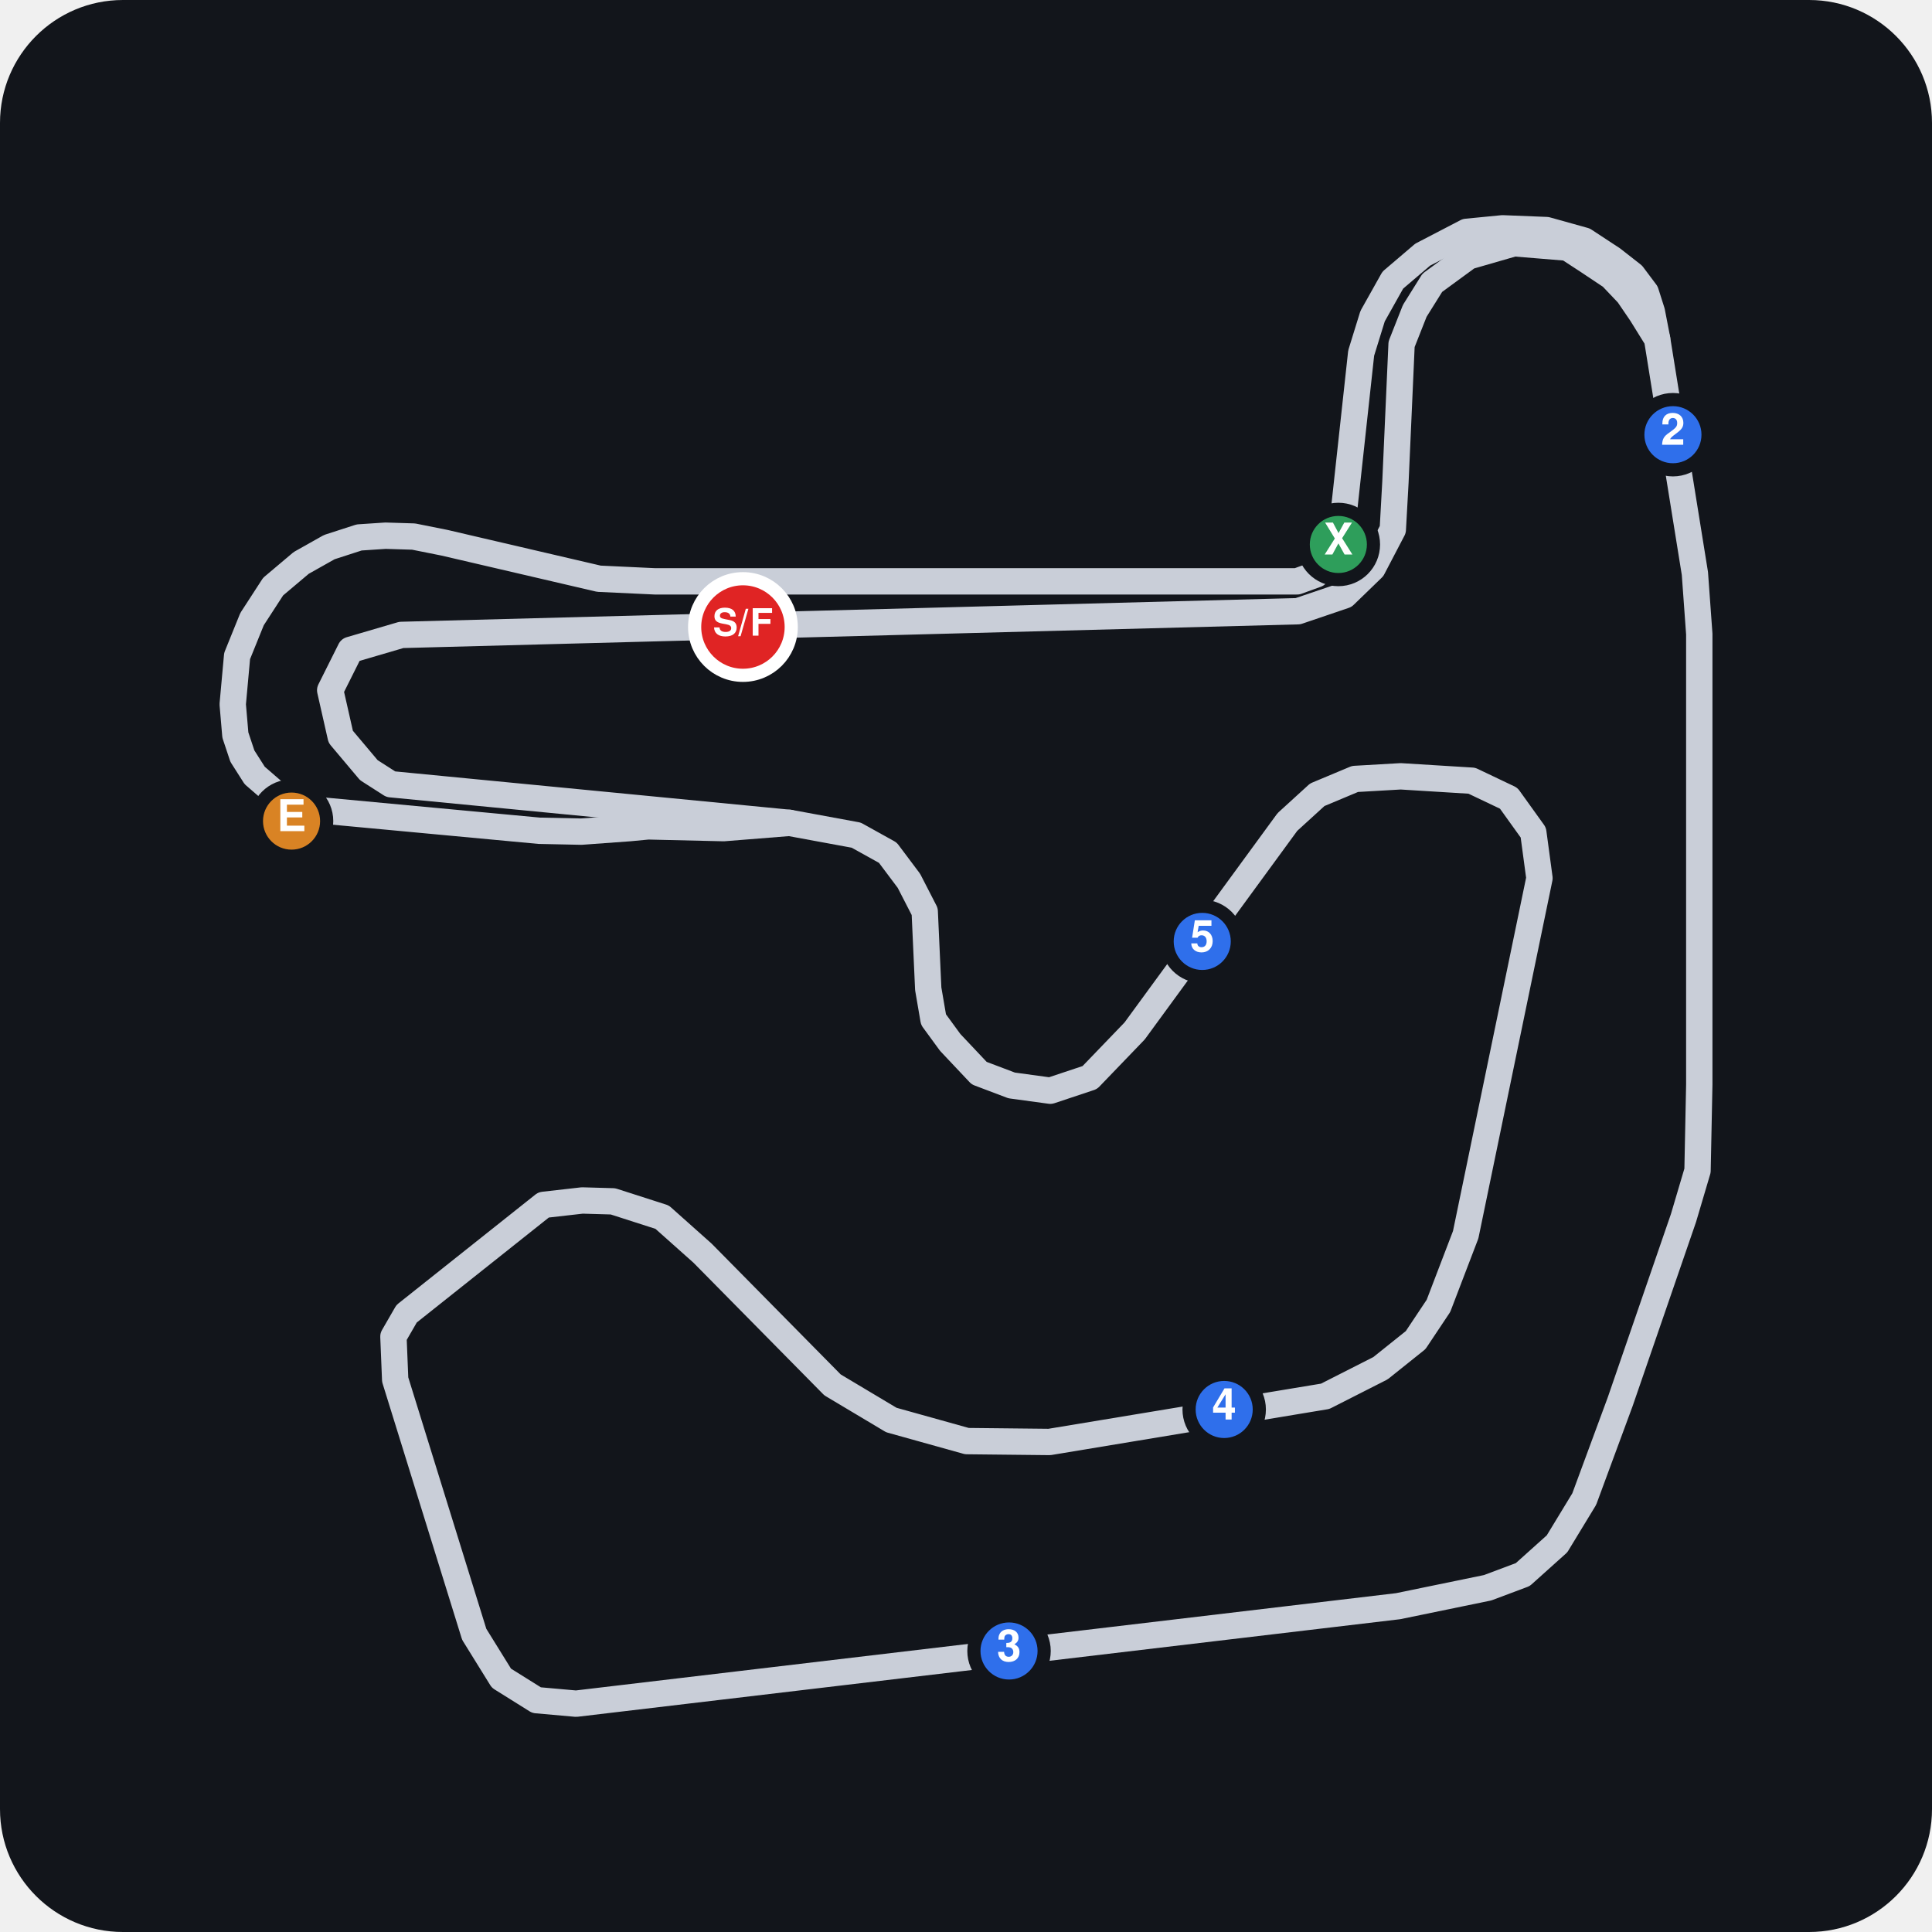
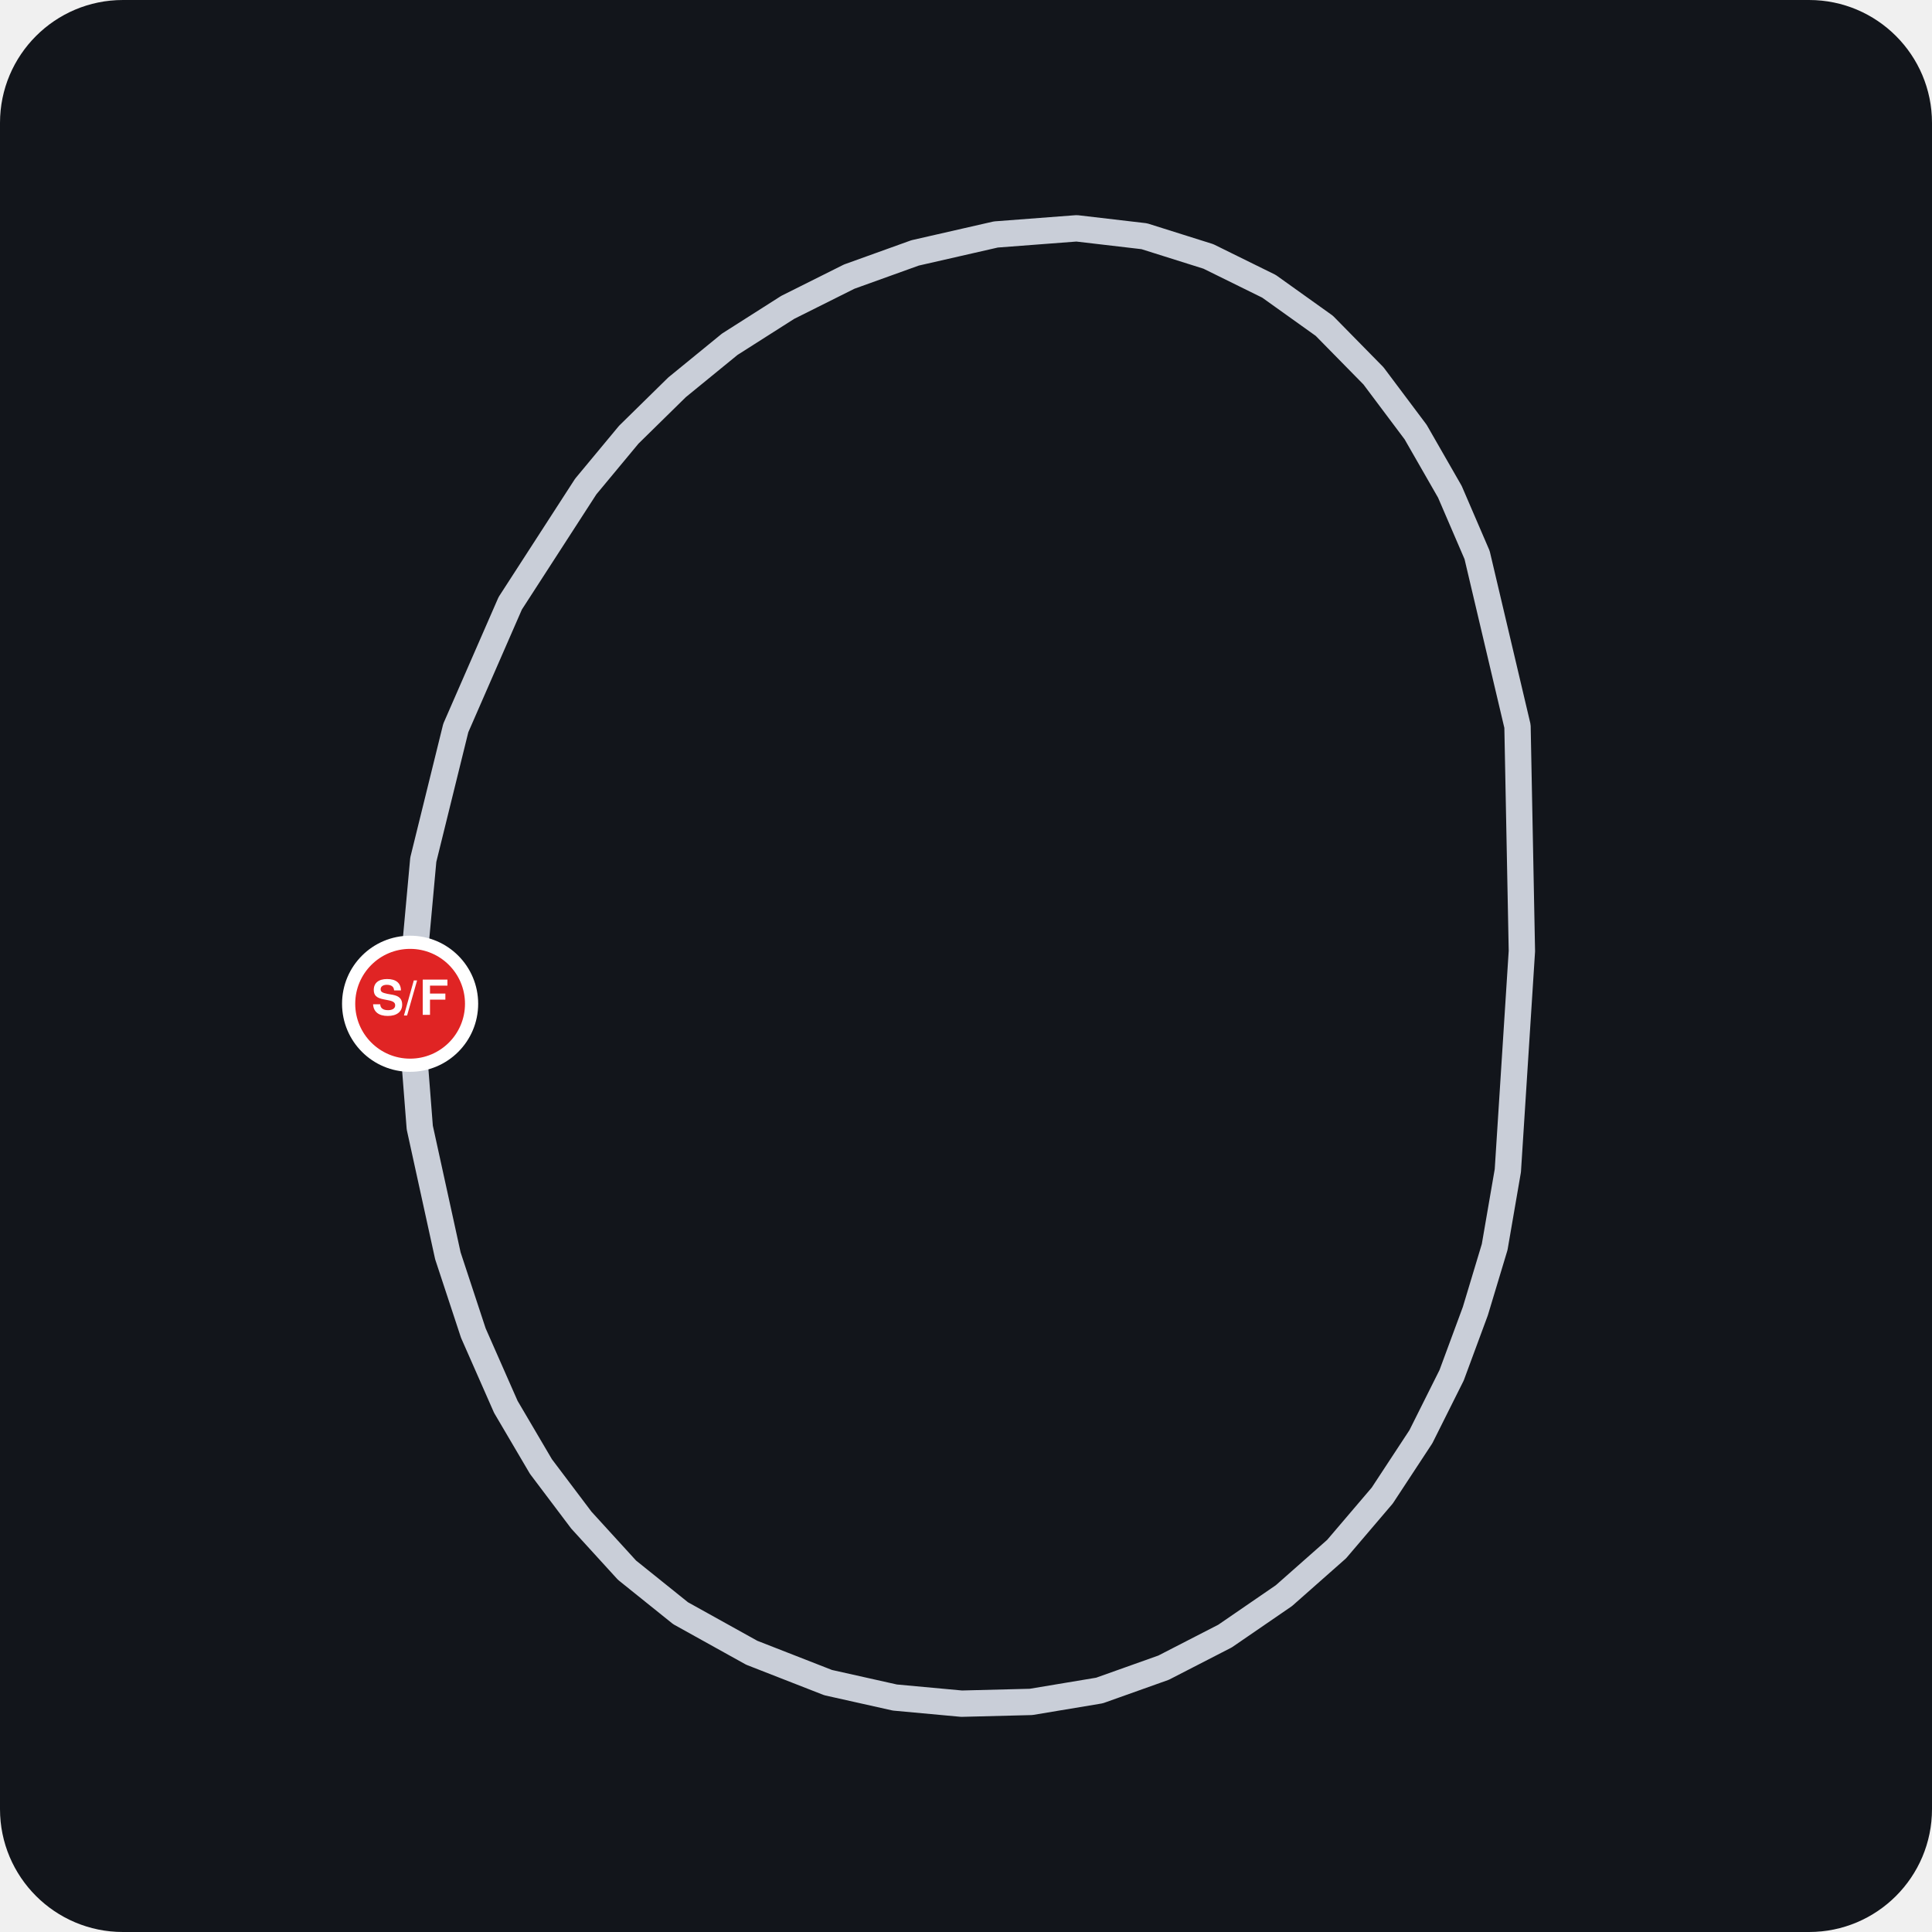
<svg xmlns="http://www.w3.org/2000/svg" viewBox="0 0 220 220">
  <rect width="220" height="220" rx="14" fill="#12151b" />
-   <path d="M184.5,159.6 L180.4,170.7 L177.3,175.8 L173.4,179.3 L169.4,180.8 L159.2,182.9 L65.6,194.0 L61.1,193.6 L57.1,191.1 L54.0,186.1 L45.0,157.1 L44.8,152.2 L46.3,149.6 L61.9,137.2 L66.3,136.7 L69.8,136.8 L75.4,138.6 L80.0,142.7 L94.8,157.7 L101.5,161.7 L110.1,164.1 L119.5,164.2 L150.9,159.0 L157.2,155.8 L161.2,152.6 L163.8,148.7 L166.9,140.6 L175.3,100.0 L174.6,94.8 L171.8,90.9 L167.6,88.9 L159.5,88.4 L154.3,88.7 L150.0,90.5 L146.6,93.6 L129.2,117.4 L124.1,122.7 L119.6,124.2 L115.2,123.6 L111.5,122.2 L108.2,118.7 L106.3,116.1 L105.7,112.6 L105.3,103.8 L103.5,100.3 L101.1,97.1 L97.5,95.1 L89.9,93.7 L44.5,89.3 L42.0,87.7 L38.8,83.9 L37.6,78.6 L39.9,74.0 L45.7,72.3 L147.8,69.6 L153.1,67.8 L156.3,64.7 L158.6,60.3 L158.9,54.9 L159.6,39.2 L161.1,35.4 L163.1,32.2 L167.2,29.2 L172.4,27.7 L178.5,28.2 L180.8,29.7 L183.5,31.5 L185.4,33.5 L186.9,35.7 L188.7,38.6 L193.0,65.3 L193.5,72.2 L193.5,123.5 L193.3,133.3 L191.7,138.7 L184.5,159.6" fill="none" stroke="#c9ced8" stroke-width="3" stroke-linejoin="round" stroke-linecap="round" />
-   <path d="M89.9,93.7 L82.4,94.3 L73.8,94.1 L71.7,94.3 L66.2,94.7 L61.4,94.6 L35.7,92.2 L32.0,90.9 L29.0,88.3 L27.6,86.1 L26.8,83.7 L26.5,80.2 L27.0,74.7 L28.7,70.5 L31.1,66.8 L34.3,64.1 L37.5,62.3 L40.9,61.2 L43.9,61.0 L47.1,61.1 L50.6,61.8 L68.2,65.9 L74.6,66.2 L147.7,66.2 L149.9,65.4 L151.9,63.6 L152.7,61.3 L155.0,40.2 L156.3,36.0 L158.6,31.9 L162.0,29.0 L167.0,26.4 L171.1,26.0 L176.1,26.2 L180.4,27.4 L183.6,29.5 L185.9,31.3 L187.4,33.3 L188.1,35.5 L188.7,38.6" fill="none" stroke="#c9ced8" stroke-width="3" stroke-linejoin="round" stroke-linecap="round" />
-   <circle cx="33.2" cy="93.5" r="4.0" fill="#d98324" stroke="#12151b" stroke-width="1.5" />
-   <text x="33.2" y="93.5" font-family="Helvetica,Arial,sans-serif" font-size="5.0" font-weight="700" fill="#fff" text-anchor="middle" dominant-baseline="central">E</text>
-   <circle cx="152.4" cy="62.0" r="4.0" fill="#2e9e5b" stroke="#12151b" stroke-width="1.5" />
-   <text x="152.4" y="62.0" font-family="Helvetica,Arial,sans-serif" font-size="5.0" font-weight="700" fill="#fff" text-anchor="middle" dominant-baseline="central">X</text>
-   <circle cx="190.5" cy="49.5" r="4.0" fill="#2f6feb" stroke="#12151b" stroke-width="1.5" />
-   <text x="190.5" y="49.5" font-family="Helvetica,Arial,sans-serif" font-size="5.0" font-weight="700" fill="#fff" text-anchor="middle" dominant-baseline="central">2</text>
-   <circle cx="114.9" cy="188.0" r="4.0" fill="#2f6feb" stroke="#12151b" stroke-width="1.5" />
-   <text x="114.9" y="188.0" font-family="Helvetica,Arial,sans-serif" font-size="5.0" font-weight="700" fill="#fff" text-anchor="middle" dominant-baseline="central">3</text>
-   <circle cx="139.4" cy="160.5" r="4.0" fill="#2f6feb" stroke="#12151b" stroke-width="1.5" />
-   <text x="139.4" y="160.5" font-family="Helvetica,Arial,sans-serif" font-size="5.0" font-weight="700" fill="#fff" text-anchor="middle" dominant-baseline="central">4</text>
-   <circle cx="136.9" cy="107.2" r="4.0" fill="#2f6feb" stroke="#12151b" stroke-width="1.5" />
-   <text x="136.9" y="107.2" font-family="Helvetica,Arial,sans-serif" font-size="5.0" font-weight="700" fill="#fff" text-anchor="middle" dominant-baseline="central">5</text>
-   <circle cx="84.6" cy="71.4" r="5.5" fill="#e02424" stroke="#fff" stroke-width="1.5" />
-   <text x="84.6" y="71.4" font-family="Helvetica,Arial,sans-serif" font-size="4.3" font-weight="700" fill="#fff" text-anchor="middle" dominant-baseline="central">S/F</text>
+   <path d="M46.7,114.3 L47.8,128.4 L51.0,143.0 L53.9,151.8 L57.6,160.2 L61.6,167.0 L66.2,173.1 L71.4,178.8 L77.5,183.7 L85.6,188.2 L94.3,191.6 L101.9,193.3 L109.5,194.0 L117.4,193.8 L125.2,192.5 L132.5,189.9 L139.5,186.3 L146.2,181.7 L152.2,176.4 L157.4,170.3 L161.8,163.6 L165.3,156.6 L168.0,149.3 L170.2,142.0 L171.7,133.3 L173.3,108.3 L172.8,82.7 L168.2,63.2 L165.1,56.0 L161.2,49.2 L156.4,42.8 L150.8,37.1 L144.5,32.6 L137.6,29.2 L130.3,26.9 L122.6,26.0 L113.4,26.7 L104.2,28.8 L96.7,31.5 L89.7,35.0 L83.1,39.2 L77.1,44.1 L71.6,49.5 L66.7,55.4 L58.1,68.7 L51.9,82.9 L48.2,97.9 L46.7,114.3" fill="none" stroke="#c9ced8" stroke-width="3" stroke-linejoin="round" stroke-linecap="round" />
+   <circle cx="46.7" cy="114.3" r="7.0" fill="#e02424" stroke="#fff" stroke-width="1.5" />
+   <text x="46.7" y="114.3" font-family="Helvetica,Arial,sans-serif" font-size="5.5" font-weight="700" fill="#fff" text-anchor="middle" dominant-baseline="central">S/F</text>
</svg>
